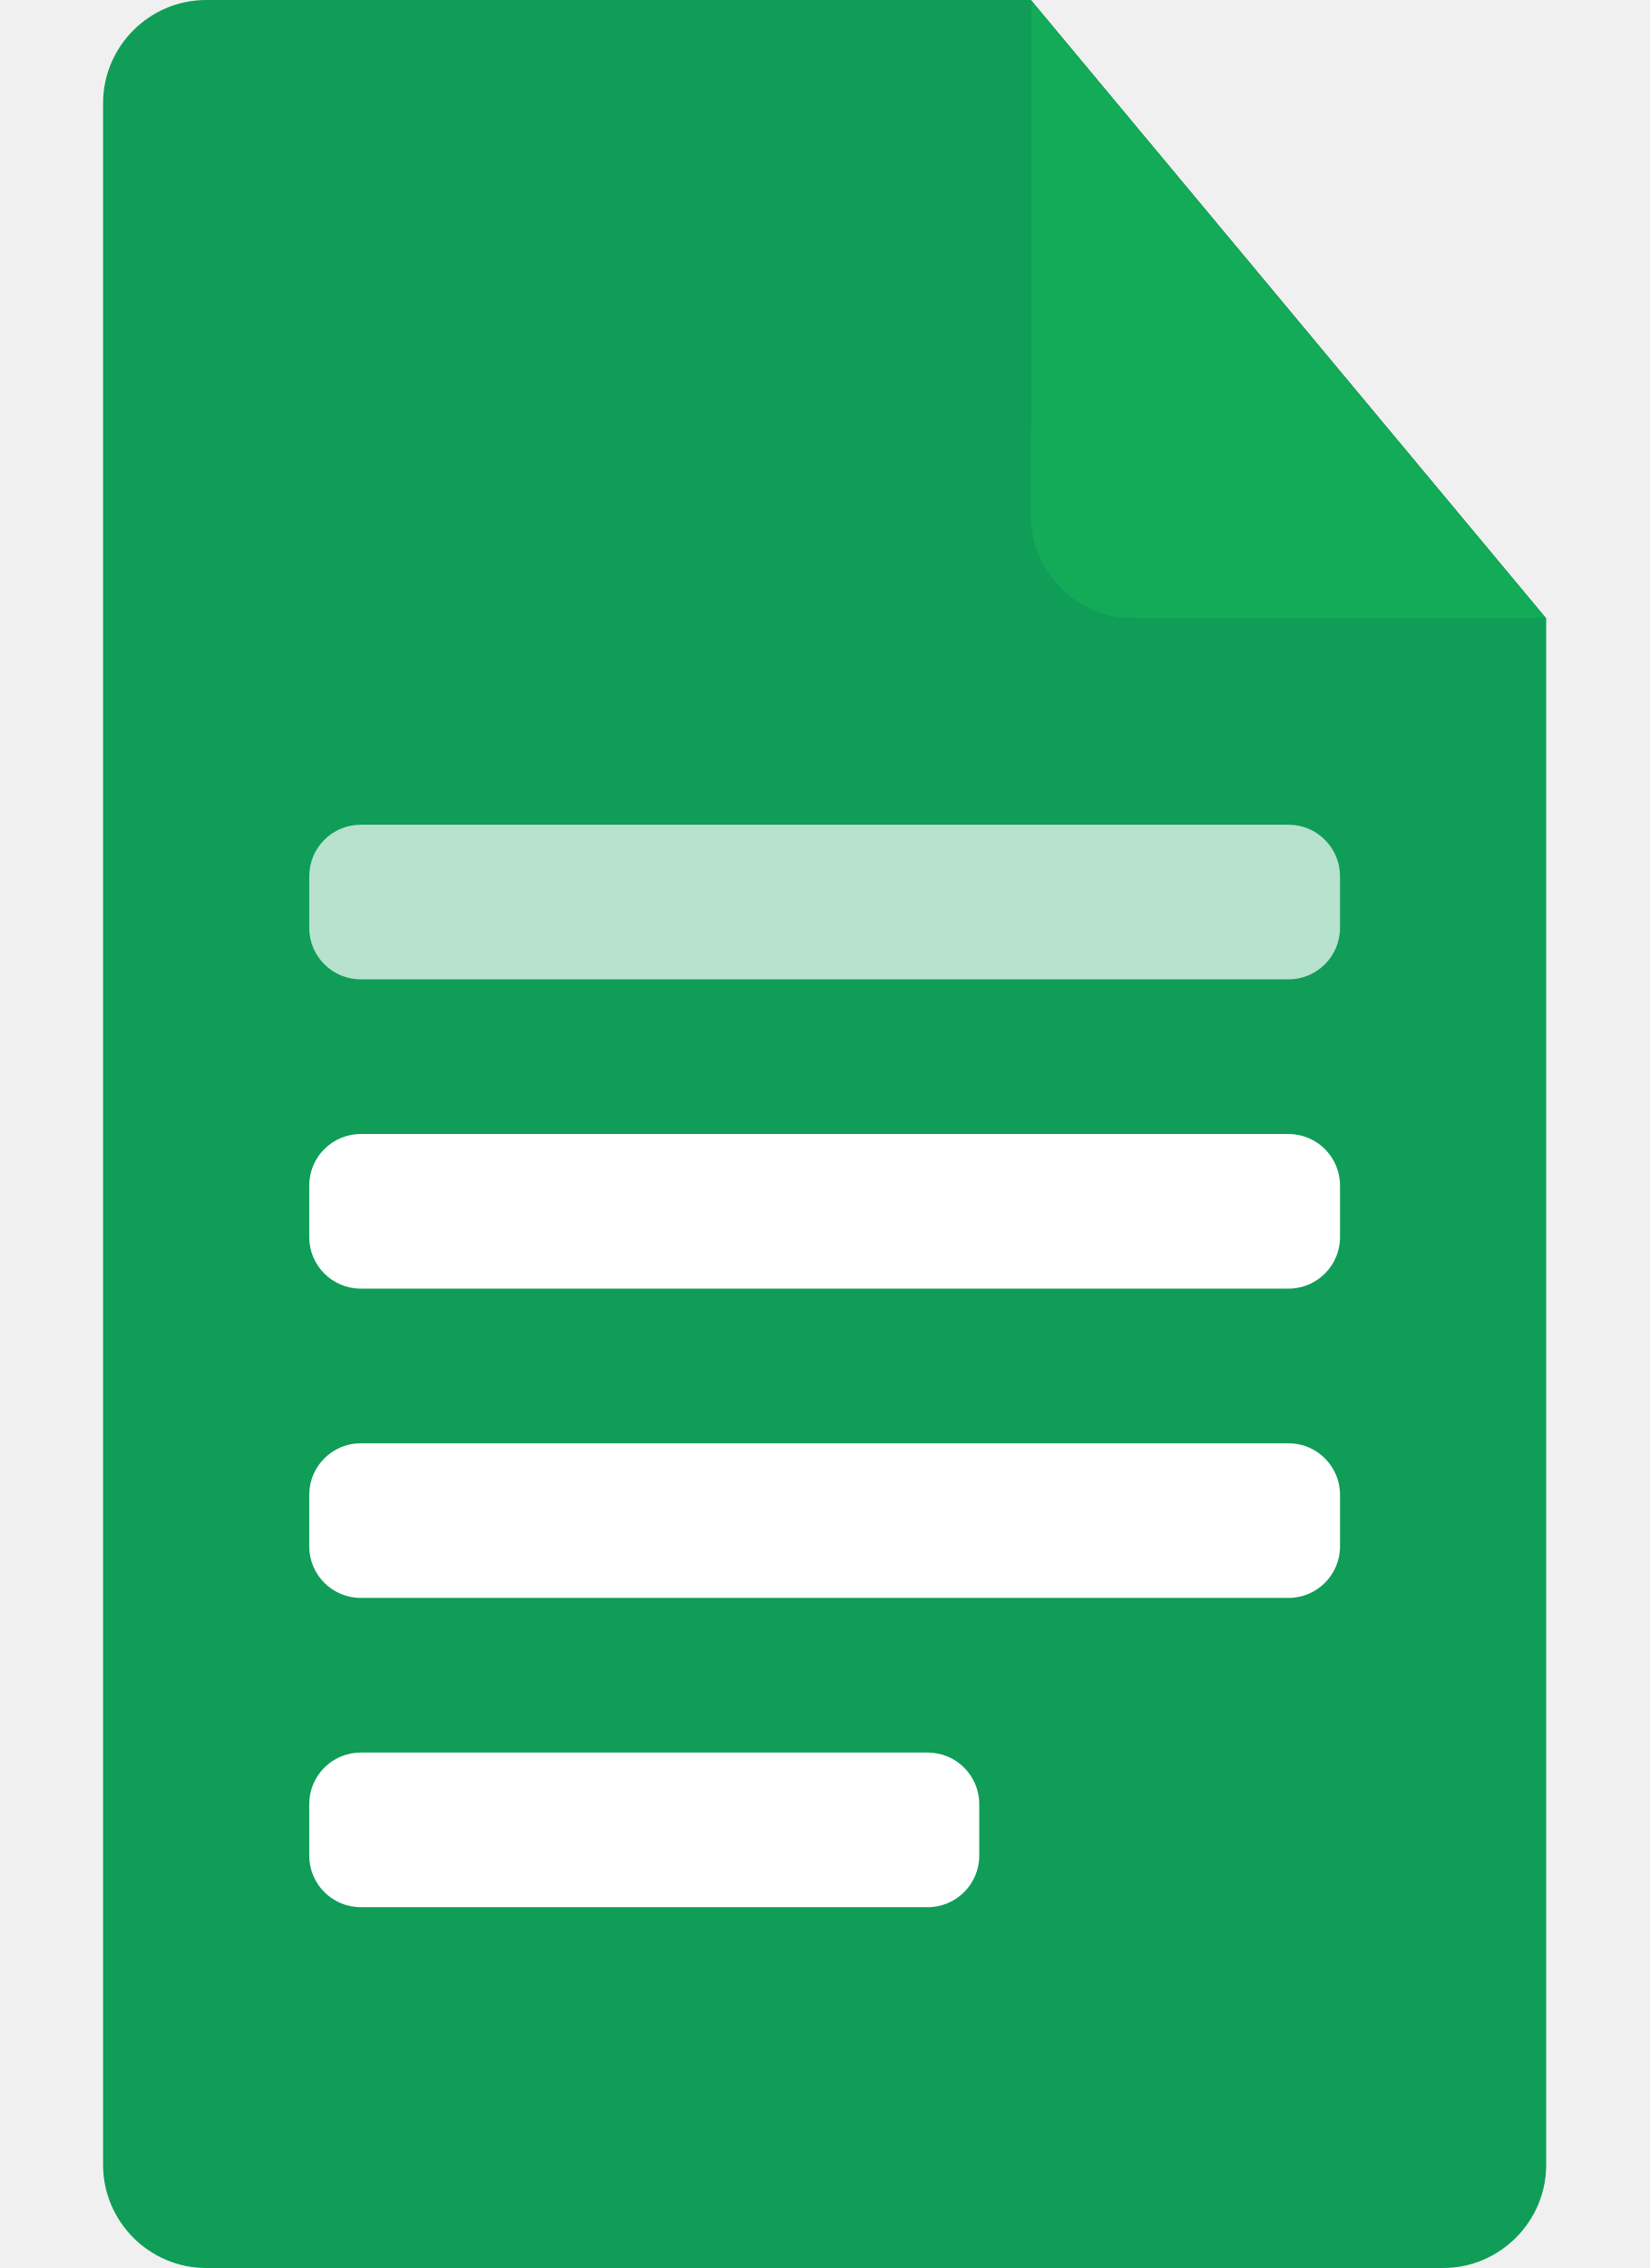
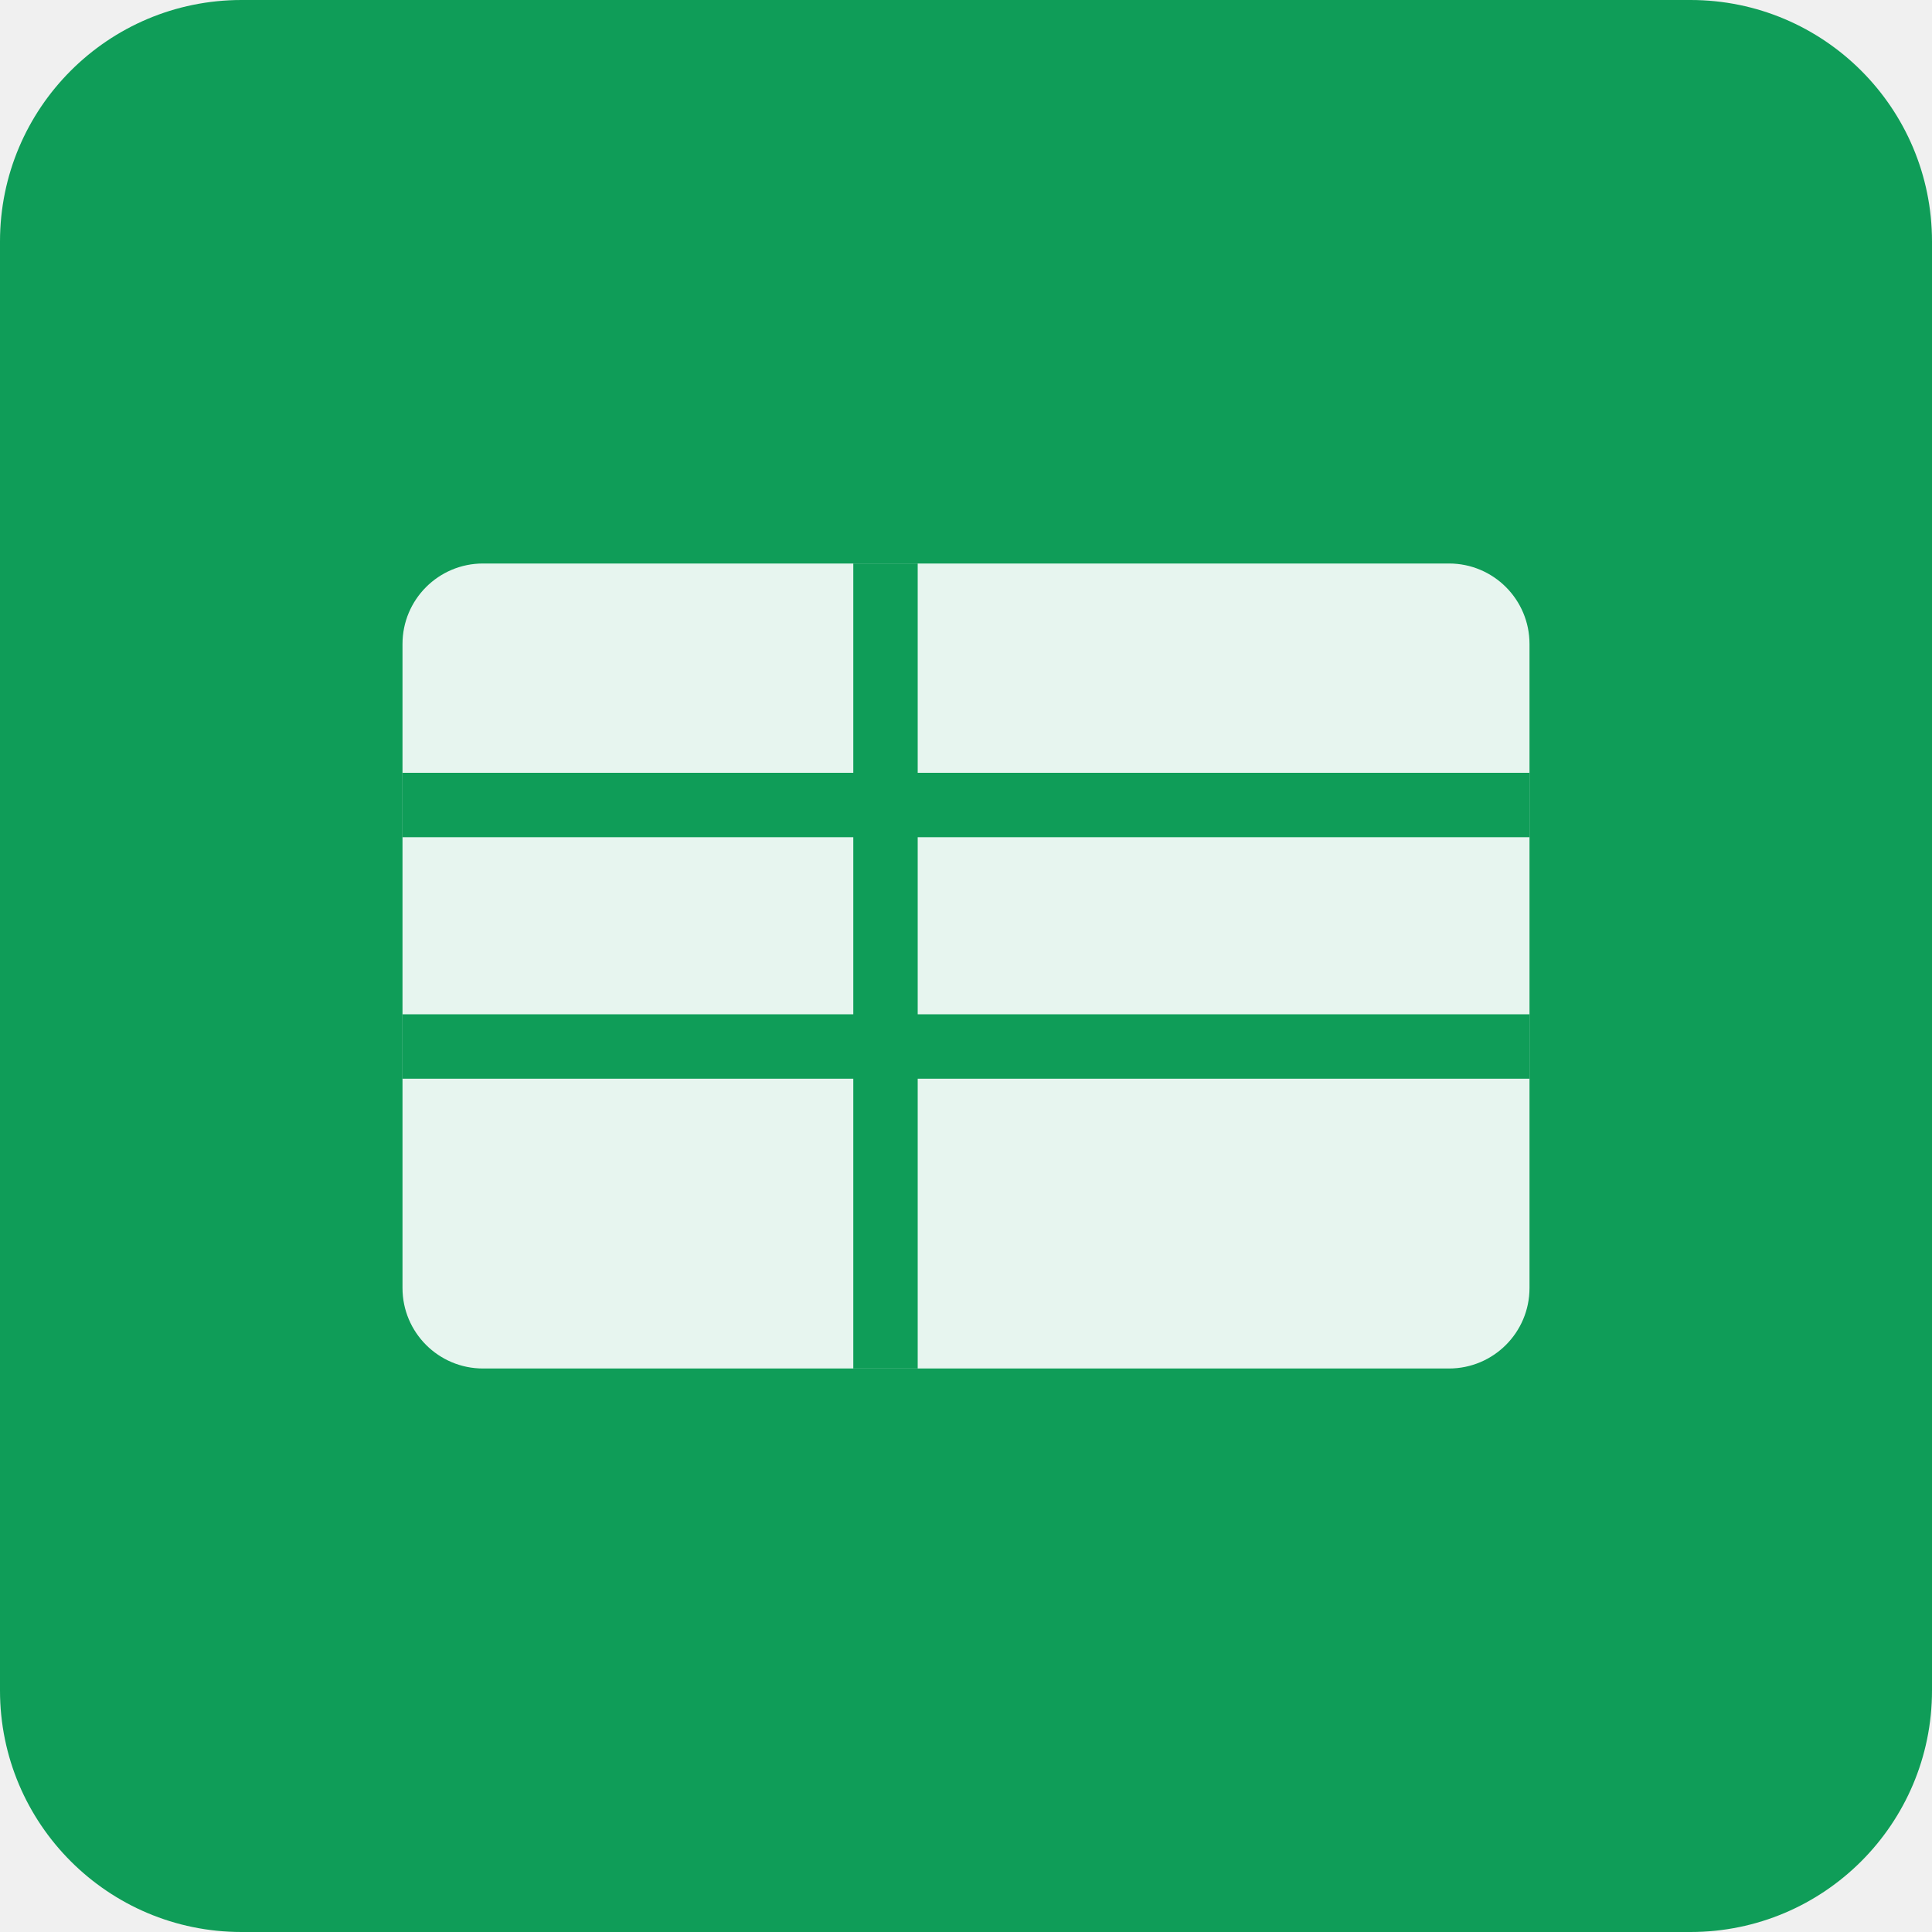
- <svg xmlns="http://www.w3.org/2000/svg" viewBox="0 0 64 88">
-   <path d="M40 0H8C5.8 0 4 1.8 4 4v80c0 2.2 1.8 4 4 4h48c2.2 0 4-1.8 4-4V24L40 0z" fill="#0F9D58" />
-   <path d="M44 24h16L40 0v16c0 4.4 1.8 8 4 8z" fill="#087443" />
-   <path d="M40 0l20 24H44c-2.2 0-4-1.8-4-4V0z" fill="#13AA58" />
-   <rect x="12" y="44" width="40" height="6" rx="2" fill="#fff" />
-   <rect x="12" y="56" width="40" height="6" rx="2" fill="#fff" />
-   <rect x="12" y="68" width="26" height="6" rx="2" fill="#fff" />
-   <rect x="12" y="32" width="40" height="6" rx="2" fill="#fff" opacity=".7" />
+ <svg xmlns="http://www.w3.org/2000/svg" viewBox="0 0 24 24">
+   <rect width="24" height="24" rx="3" fill="#0F9D58" />
+   <rect x="5" y="7" width="14" height="10" rx="1" fill="white" opacity="0.9" />
+   <line x1="5" y1="10" x2="19" y2="10" stroke="#0F9D58" stroke-width="0.8" />
+   <line x1="5" y1="13" x2="19" y2="13" stroke="#0F9D58" stroke-width="0.8" />
+   <line x1="11" y1="7" x2="11" y2="17" stroke="#0F9D58" stroke-width="0.8" />
</svg>
